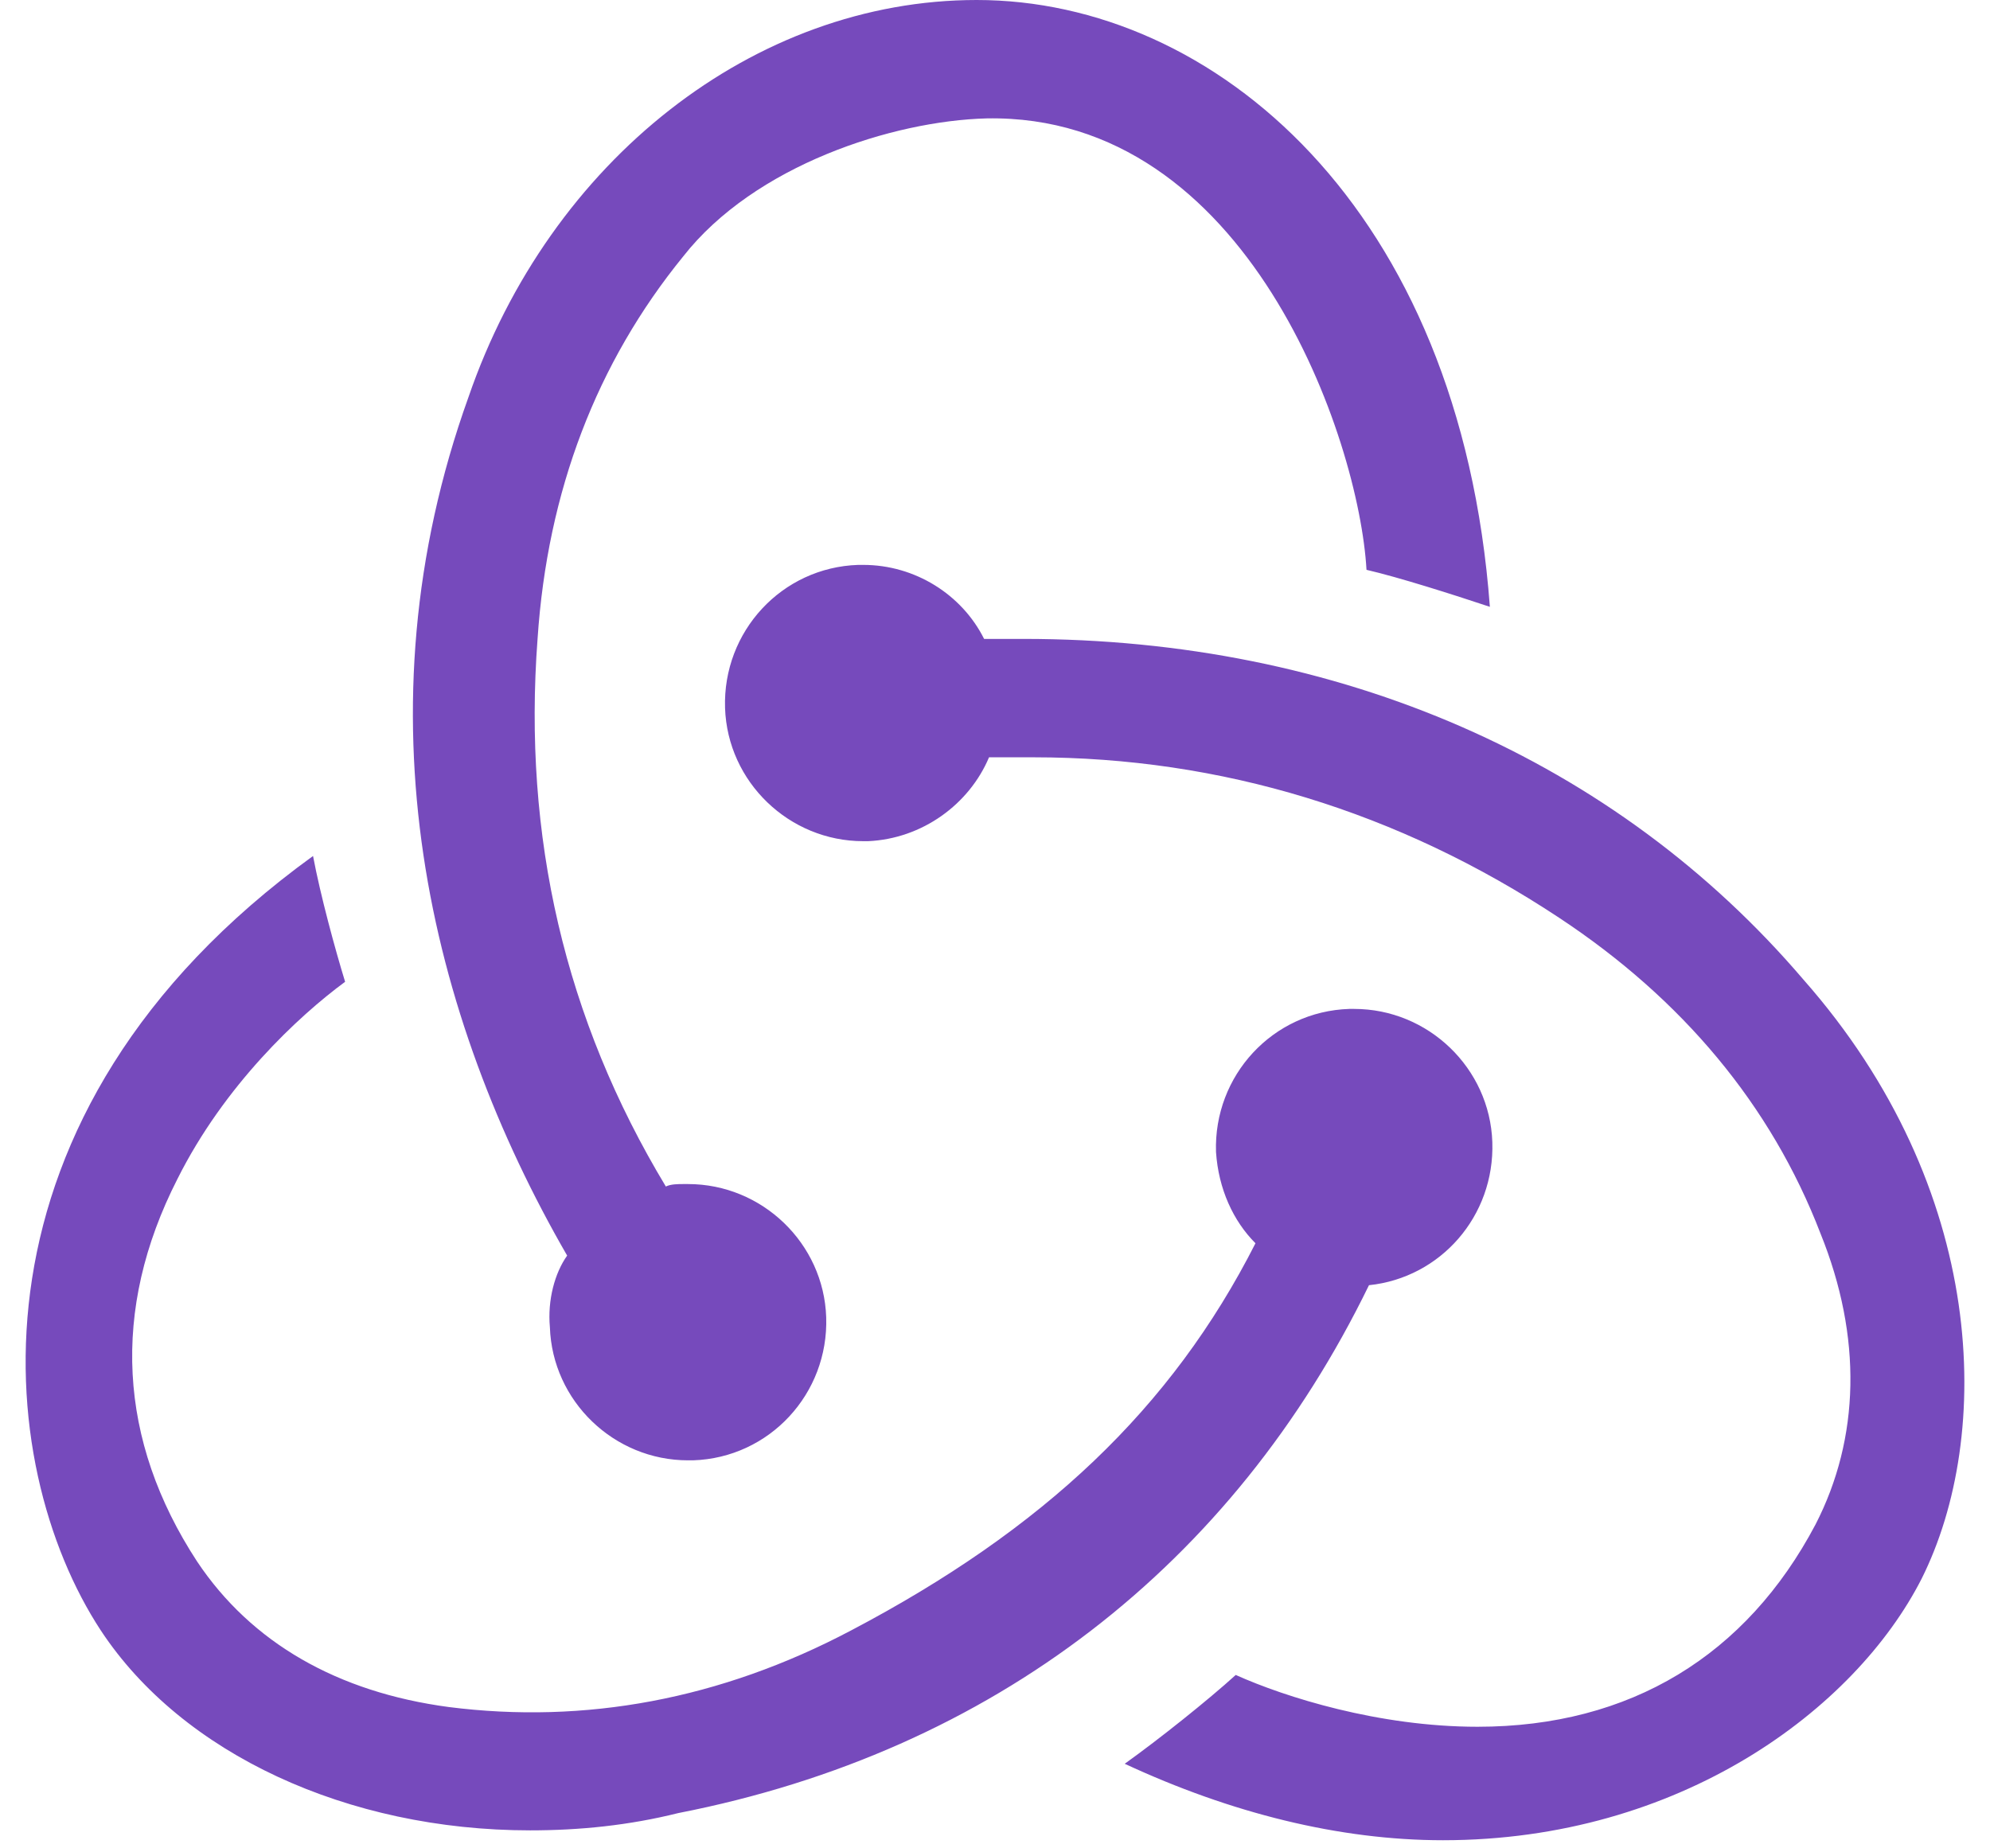
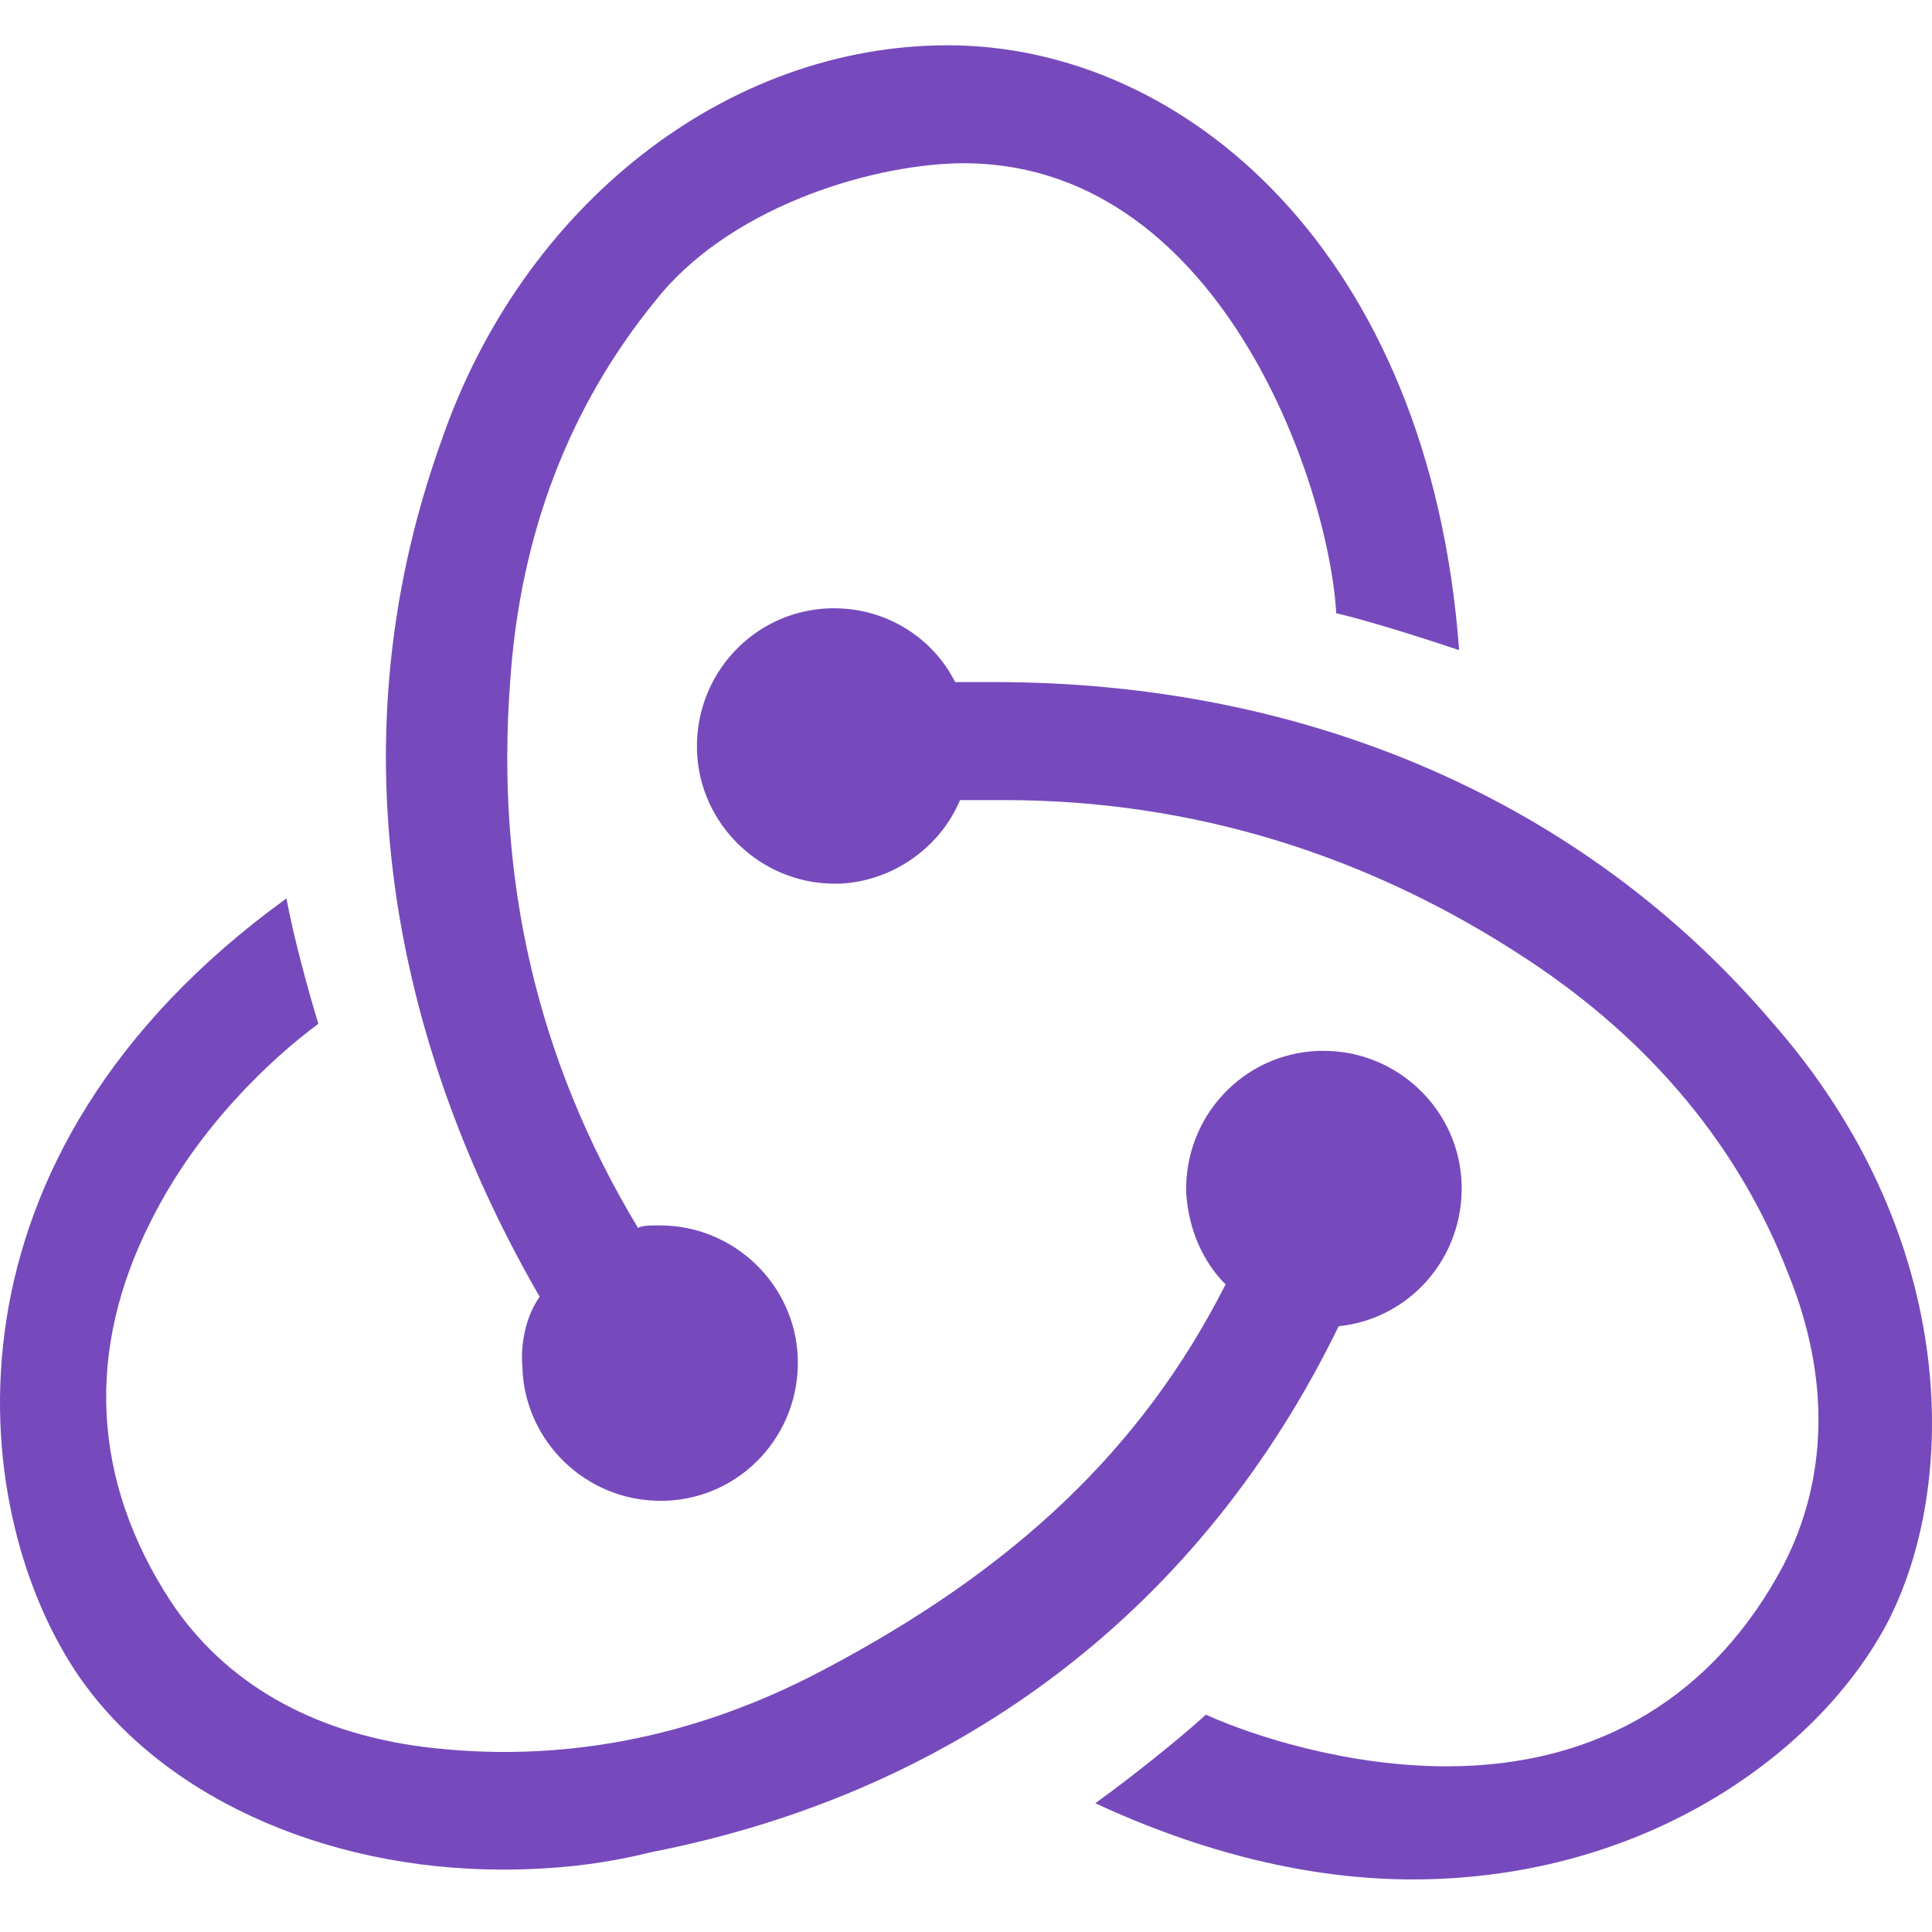
- <svg xmlns="http://www.w3.org/2000/svg" width="70" height="65" viewBox="0 0 256 244" preserveAspectRatio="xMidYMid">
+ <svg xmlns="http://www.w3.org/2000/svg" width="60" height="60" viewBox="0 0 256 244" preserveAspectRatio="xMidYMid">
  <path d="M177.381 169.733c9.447-.978 16.614-9.122 16.288-18.896-.325-9.773-8.47-17.592-18.243-17.592h-.651c-10.1.326-17.918 8.796-17.592 18.895.326 4.887 2.28 9.122 5.212 12.054-11.076 21.828-28.016 37.791-53.426 51.148-17.266 9.122-35.183 12.38-53.1 10.1-14.66-1.955-26.062-8.47-33.23-19.222-10.424-15.963-11.401-33.23-2.605-50.496 6.19-12.38 15.962-21.502 22.152-26.063-1.303-4.235-3.258-11.402-4.235-16.614-47.237 34.207-42.35 80.468-28.016 102.295 10.75 16.29 32.577 26.389 56.684 26.389 6.515 0 13.03-.652 19.546-2.28 41.699-8.145 73.299-32.905 91.216-69.718zm57.336-40.397c-24.759-28.995-61.245-44.958-102.944-44.958h-5.212c-2.932-5.864-9.122-9.774-15.963-9.774h-.652C99.848 74.93 92.03 83.4 92.355 93.5c.326 9.773 8.47 17.592 18.243 17.592h.651c7.167-.326 13.357-4.887 15.963-11.077h5.864c24.759 0 48.214 7.167 69.39 21.176 16.288 10.751 28.016 24.76 34.531 41.7 5.538 13.683 5.212 27.04-.652 38.443-9.121 17.266-24.432 26.714-44.63 26.714-13.031 0-25.41-3.91-31.926-6.842-3.583 3.258-10.099 8.47-14.66 11.729 14.009 6.515 28.343 10.099 42.025 10.099 31.274 0 54.404-17.267 63.2-34.533 9.447-18.896 8.795-51.474-15.637-79.165zM69.225 175.27c.326 9.774 8.47 17.592 18.243 17.592h.652c10.099-.325 17.917-8.796 17.591-18.895-.325-9.774-8.47-17.592-18.243-17.592h-.651c-.652 0-1.63 0-2.28.325-13.357-22.153-18.895-46.26-16.94-72.323 1.302-19.547 7.818-36.488 19.22-50.497 9.447-12.054 27.69-17.918 40.07-18.243 34.531-.652 49.19 42.351 50.168 59.618 4.235.977 11.402 3.258 16.289 4.887C189.434 27.366 156.857 0 125.584 0c-29.32 0-56.359 21.176-67.11 52.451-14.985 41.7-5.212 81.771 13.031 113.372-1.628 2.28-2.606 5.864-2.28 9.448z" fill="#764ABC" />
</svg>
